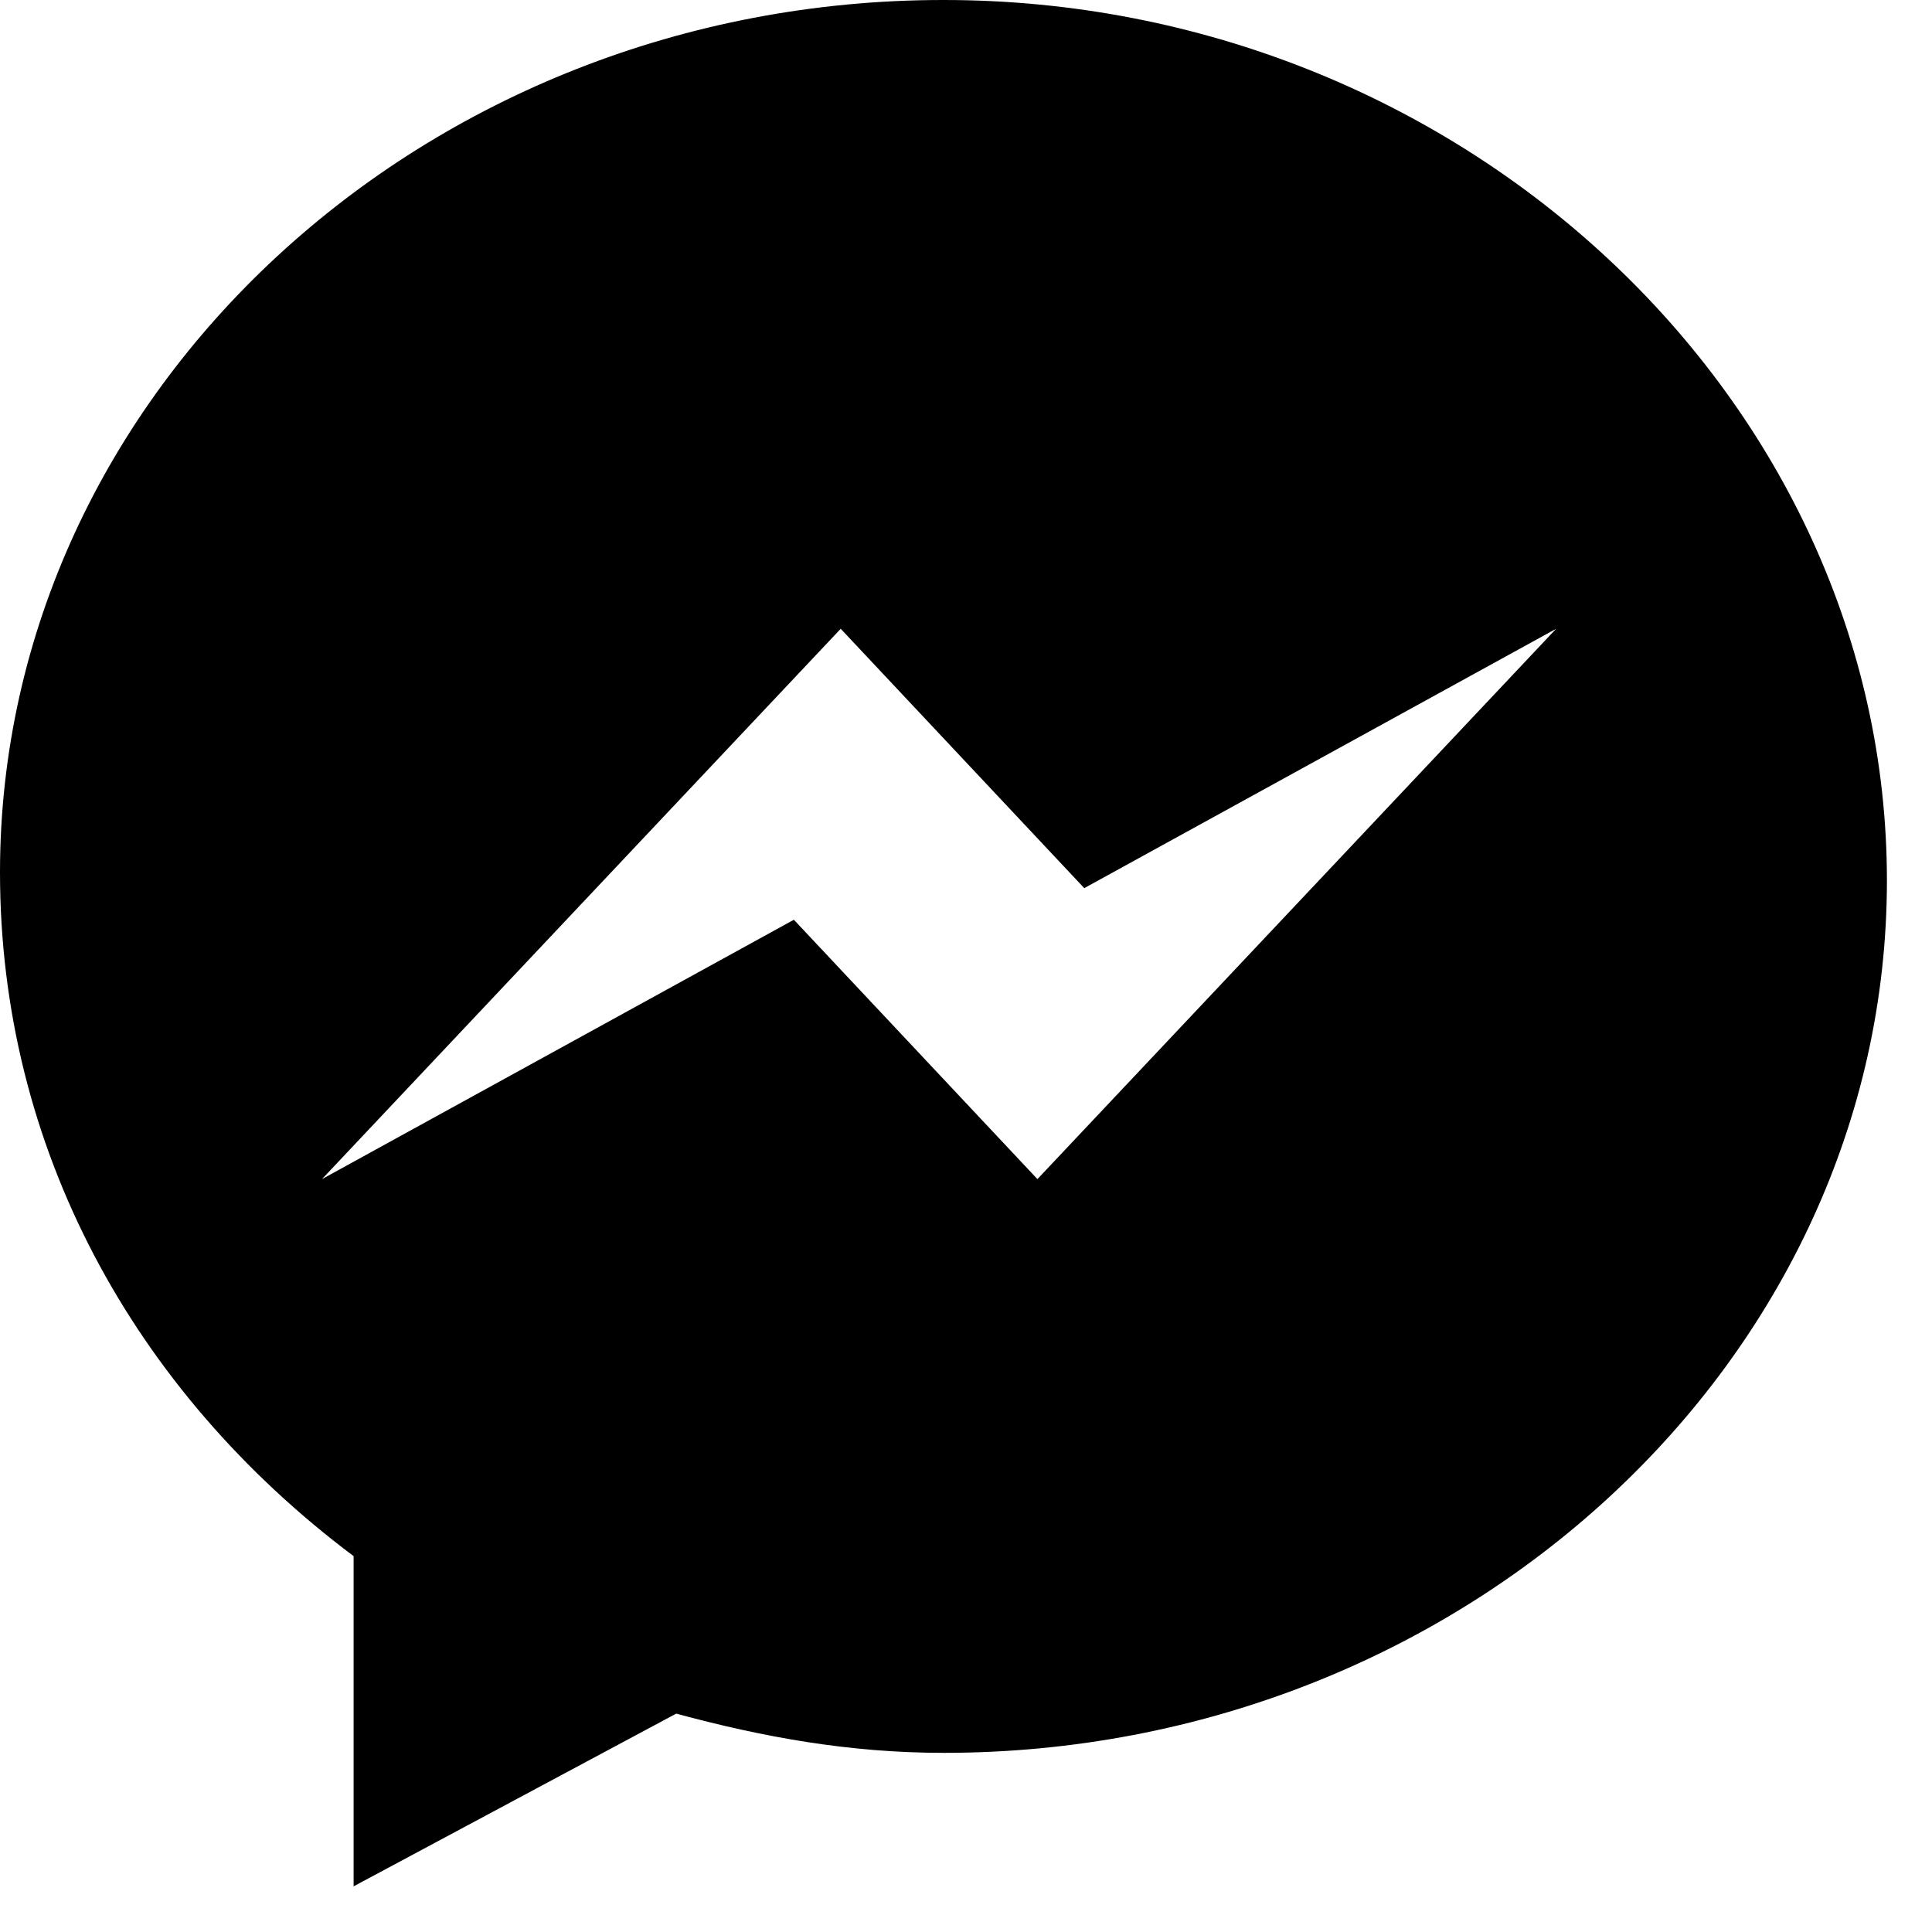
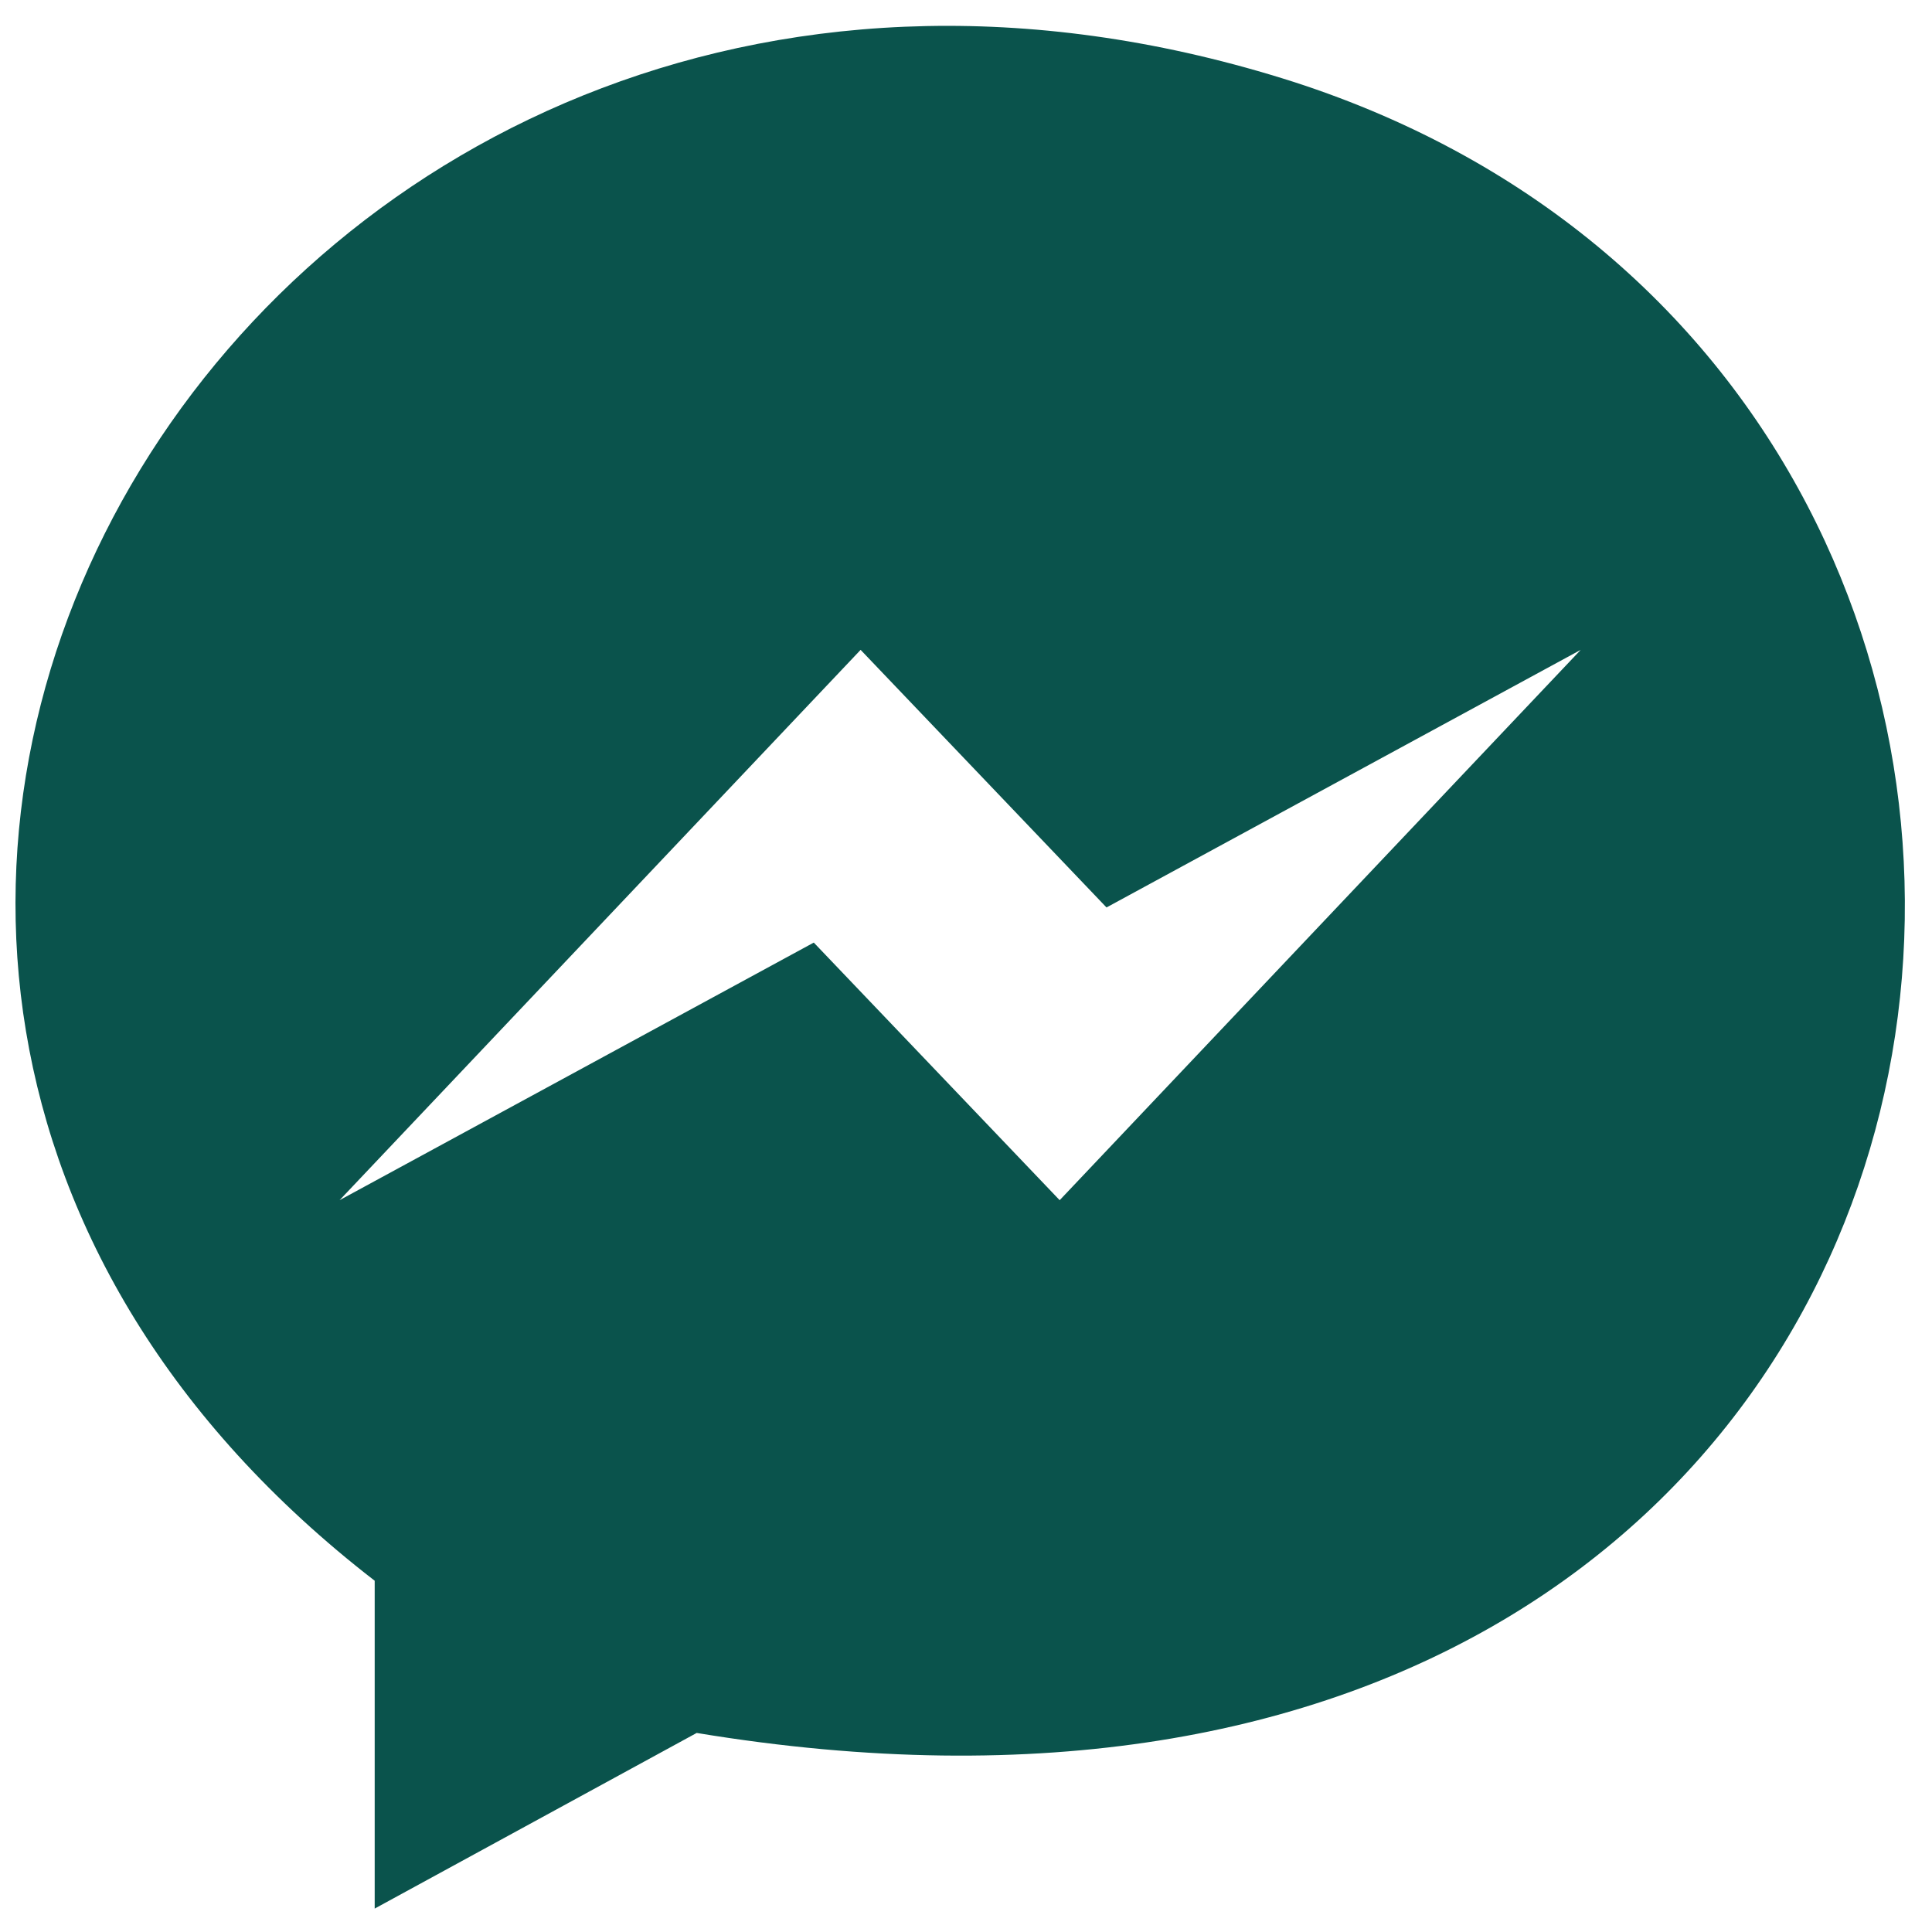
- <svg xmlns="http://www.w3.org/2000/svg" width="33" height="33" viewBox="0 0 33 33" fill="none">
-   <path d="M16.11 0C7.25 0 0 6.71 0 14.9C0 19.6 2.28 23.76 6.04 26.58V32.22L11.55 29.27C13.03 29.67 14.5 29.94 16.12 29.94C24.98 29.94 32.23 23.23 32.23 15.04C32.23 6.85 24.98 0 16.12 0H16.11ZM17.72 20.14L13.56 15.71L5.5 20.14L14.36 10.74L18.52 15.17L26.58 10.74L17.72 20.14Z" fill="black" />
+ <svg xmlns="http://www.w3.org/2000/svg" width="33" height="33" viewBox="0 0 33 33" fill="#0A534C">
+   <path d="M22.1,1.4C4.6-4.2-7.7,16.1,6.4,27v5.6l5.5-3C35.5,33.5,38.8,6.8,22.1,1.4z M18.1,20.5l-4.2-4.4l-8.1,4.4 l8.9-9.4l4.2,4.4l8.1-4.4L18.1,20.5z" />
</svg>
